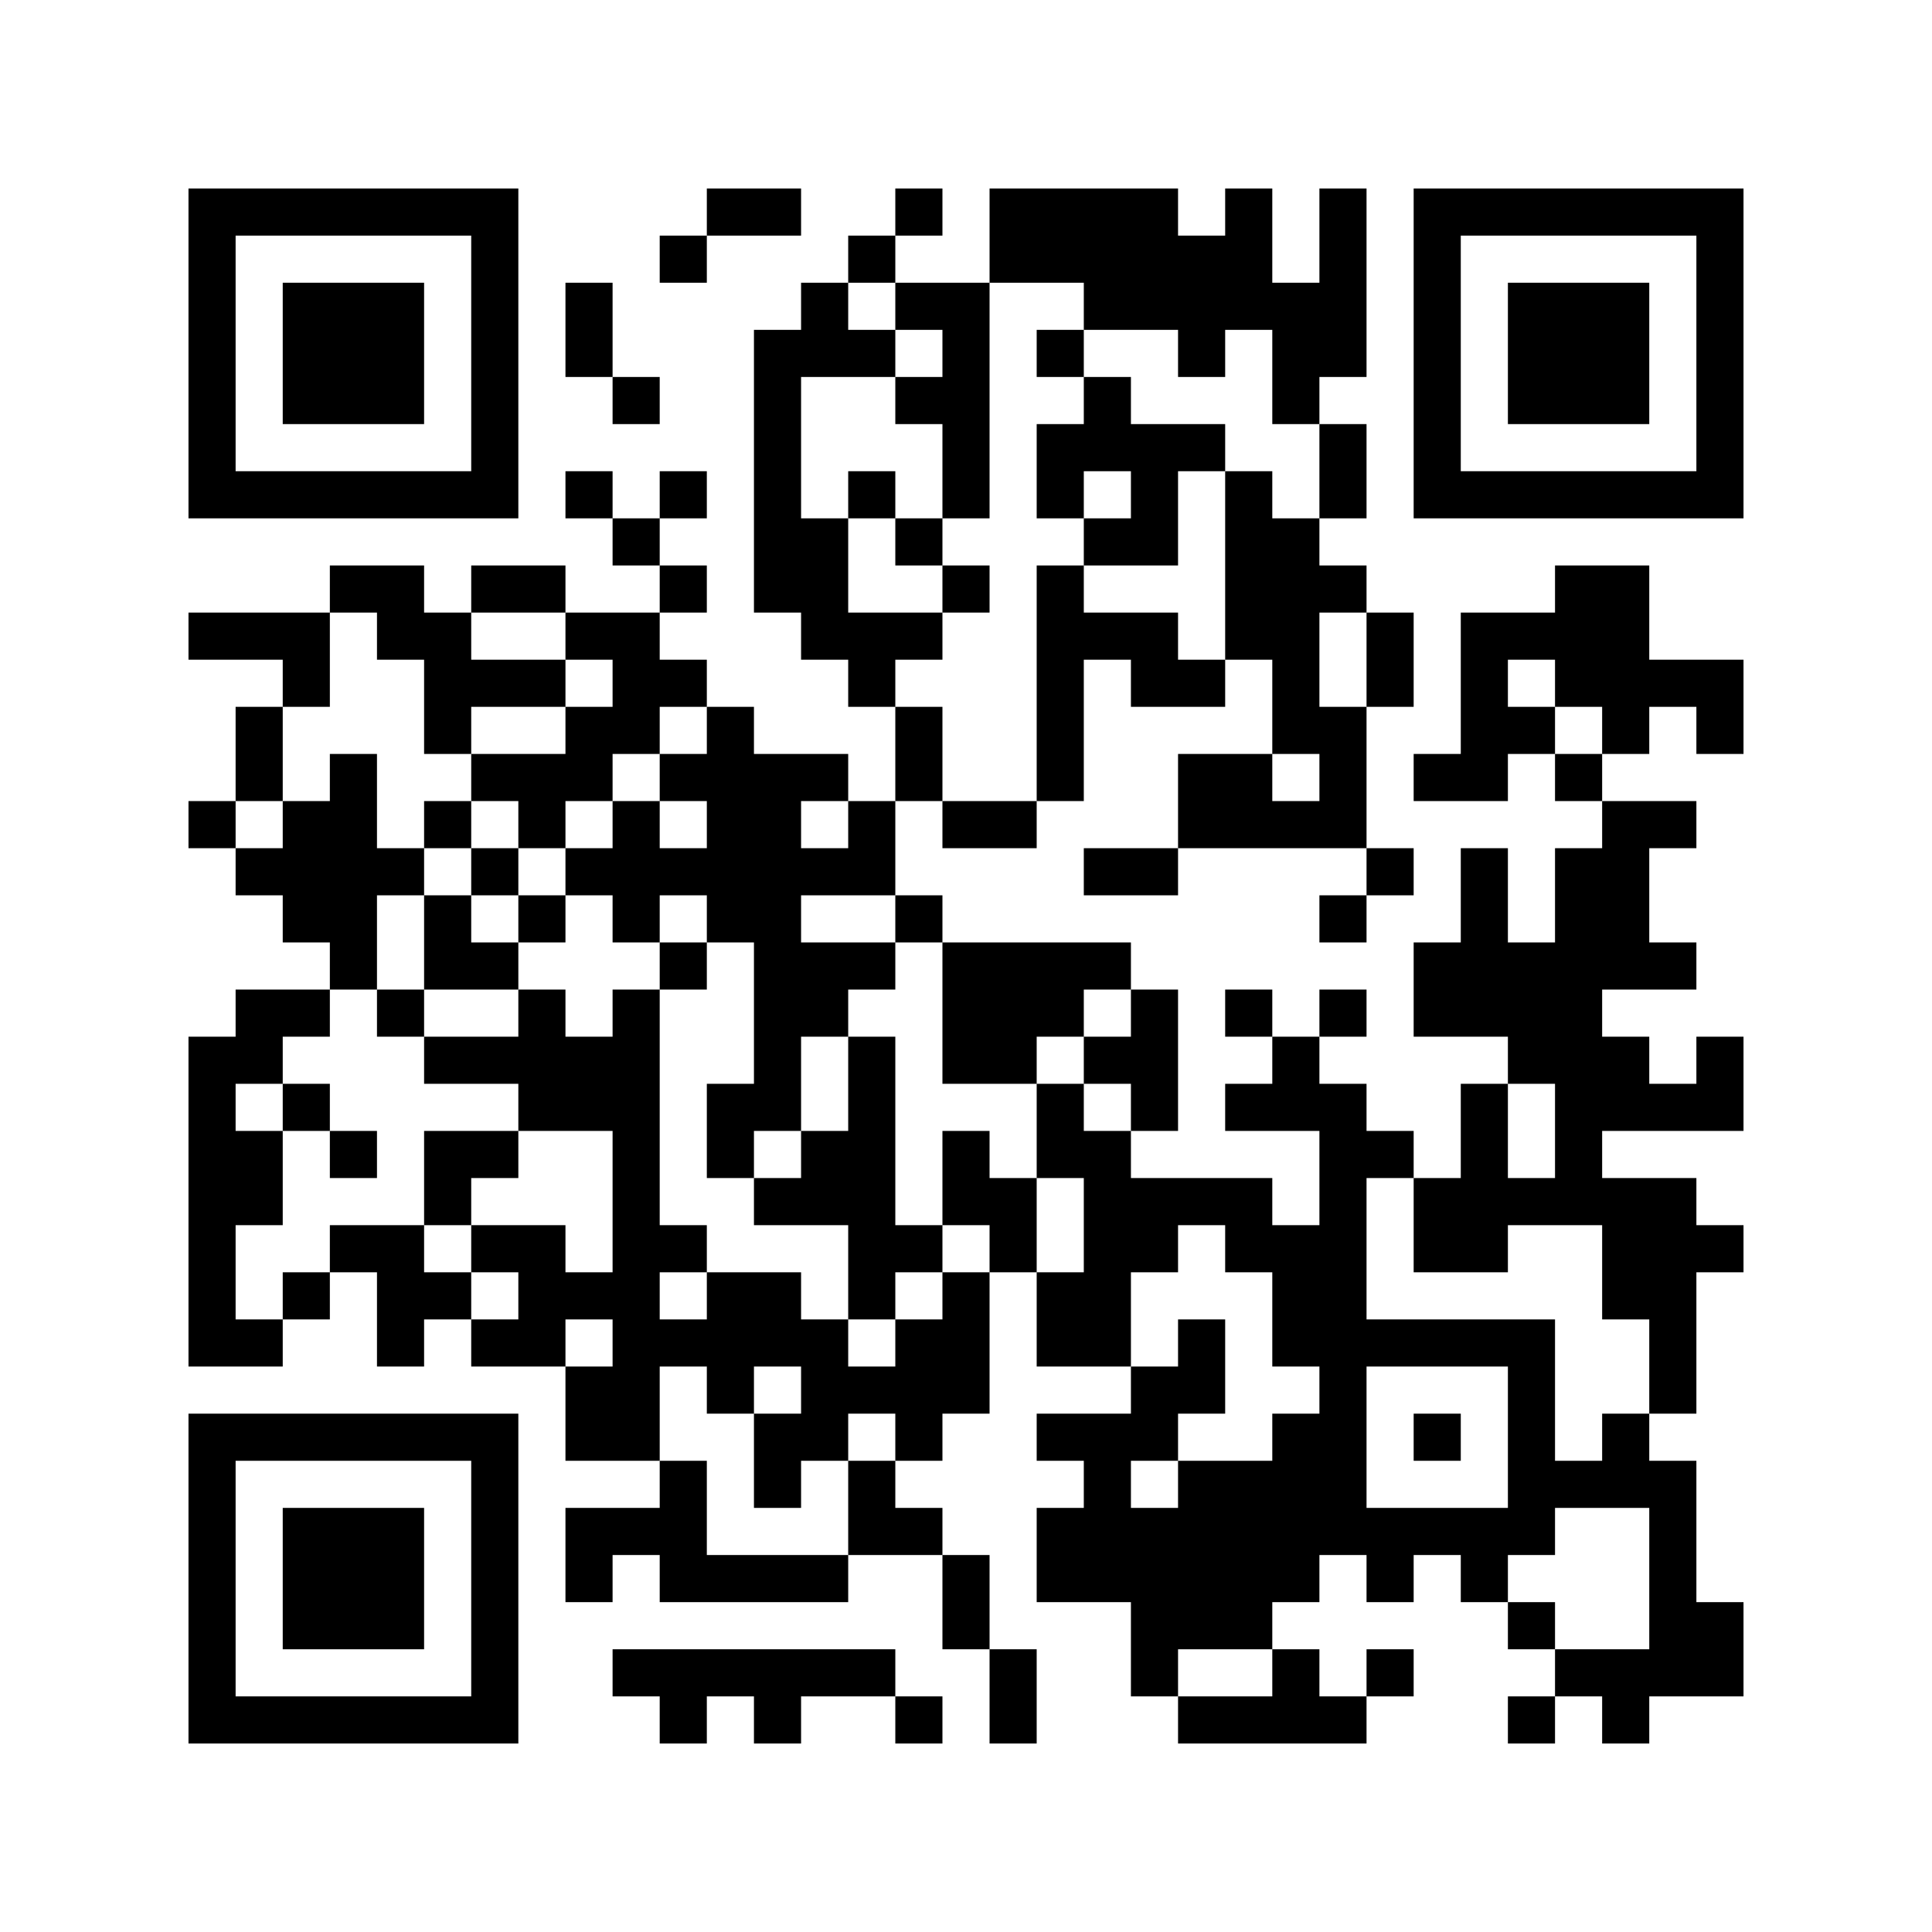
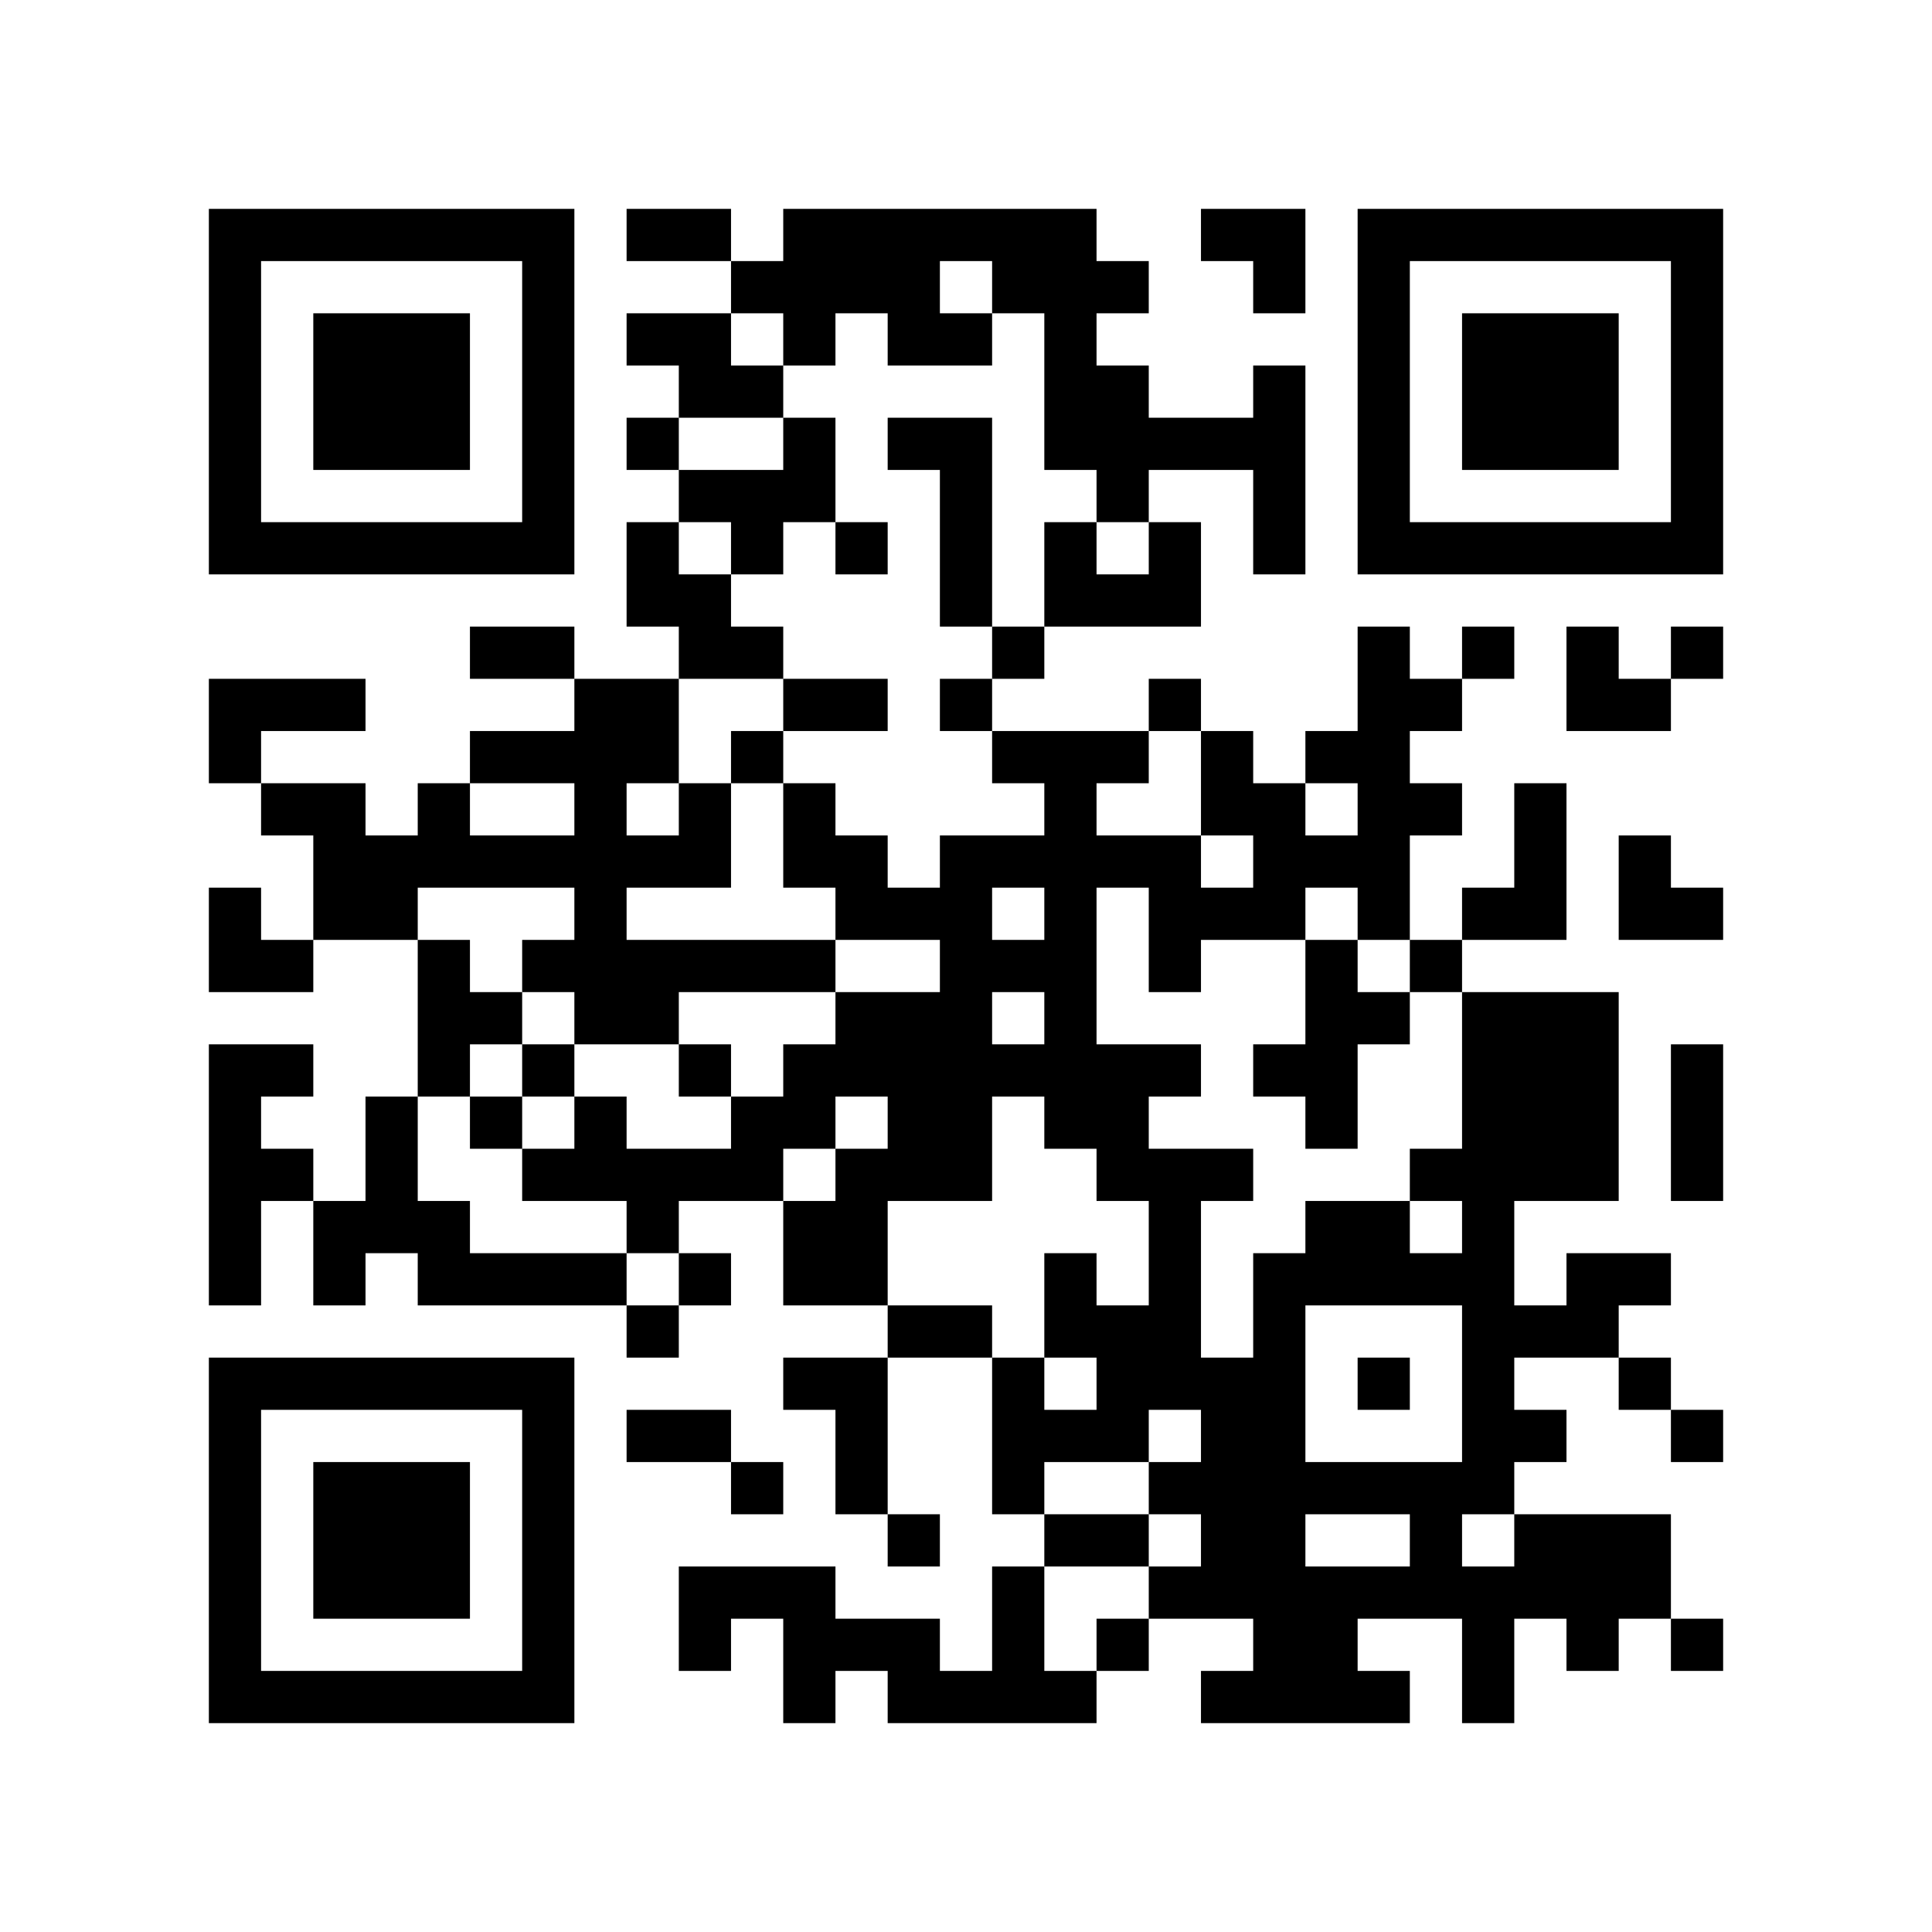
- <svg xmlns="http://www.w3.org/2000/svg" width="410" height="410" class="segno">
+ <svg xmlns="http://www.w3.org/2000/svg" width="370" height="370" class="segno">
  <g transform="scale(10)">
-     <path fill="#fff" d="M0 0h41v41h-41z" />
-     <path class="qrline" stroke="#000" d="M4 4.5h7m4 0h2m2 0h1m1 0h4m1 0h1m1 0h1m1 0h7m-33 1h1m5 0h1m3 0h1m3 0h1m2 0h6m1 0h1m1 0h1m5 0h1m-33 1h1m1 0h3m1 0h1m1 0h1m4 0h1m1 0h2m2 0h6m1 0h1m1 0h3m1 0h1m-33 1h1m1 0h3m1 0h1m1 0h1m3 0h3m1 0h1m1 0h1m2 0h1m1 0h2m1 0h1m1 0h3m1 0h1m-33 1h1m1 0h3m1 0h1m2 0h1m2 0h1m2 0h2m2 0h1m3 0h1m2 0h1m1 0h3m1 0h1m-33 1h1m5 0h1m5 0h1m3 0h1m1 0h4m2 0h1m1 0h1m5 0h1m-33 1h7m1 0h1m1 0h1m1 0h1m1 0h1m1 0h1m1 0h1m1 0h1m1 0h1m1 0h1m1 0h7m-24 1h1m2 0h2m1 0h1m3 0h2m1 0h2m-21 1h2m1 0h2m2 0h1m1 0h2m2 0h1m1 0h1m3 0h3m4 0h2m-31 1h3m1 0h2m2 0h2m3 0h3m2 0h3m1 0h2m1 0h1m1 0h4m-29 1h1m2 0h3m1 0h2m3 0h1m3 0h1m1 0h2m1 0h1m1 0h1m1 0h1m1 0h4m-32 1h1m3 0h1m2 0h2m1 0h1m3 0h1m2 0h1m4 0h2m2 0h2m1 0h1m1 0h1m-32 1h1m1 0h1m2 0h3m1 0h4m1 0h1m2 0h1m2 0h2m1 0h1m1 0h2m1 0h1m-30 1h1m1 0h2m1 0h1m1 0h1m1 0h1m1 0h2m1 0h1m1 0h2m3 0h4m5 0h2m-31 1h4m1 0h1m1 0h7m4 0h2m4 0h1m1 0h1m1 0h2m-29 1h2m1 0h1m1 0h1m1 0h1m1 0h2m2 0h1m8 0h1m2 0h1m1 0h2m-28 1h1m1 0h2m3 0h1m1 0h3m1 0h4m6 0h6m-31 1h2m1 0h1m2 0h1m1 0h1m2 0h2m2 0h3m1 0h1m1 0h1m1 0h1m1 0h4m-30 1h2m3 0h5m2 0h1m1 0h1m1 0h2m1 0h2m2 0h1m4 0h3m1 0h1m-33 1h1m1 0h1m4 0h3m1 0h2m1 0h1m3 0h1m1 0h1m1 0h3m2 0h1m1 0h4m-33 1h2m1 0h1m1 0h2m2 0h1m1 0h1m1 0h2m1 0h1m1 0h2m4 0h2m1 0h1m1 0h1m-30 1h2m3 0h1m3 0h1m2 0h3m1 0h2m1 0h4m1 0h1m1 0h6m-32 1h1m2 0h2m1 0h2m1 0h2m3 0h2m1 0h1m1 0h2m1 0h3m1 0h2m2 0h3m-33 1h1m1 0h1m1 0h2m1 0h3m1 0h2m1 0h1m1 0h1m1 0h2m3 0h2m5 0h2m-32 1h2m2 0h1m1 0h2m1 0h5m1 0h2m1 0h2m1 0h1m1 0h6m2 0h1m-24 1h2m1 0h1m1 0h4m3 0h2m2 0h1m3 0h1m2 0h1m-32 1h7m1 0h2m2 0h2m1 0h1m2 0h3m2 0h2m1 0h1m1 0h1m1 0h1m-31 1h1m5 0h1m3 0h1m1 0h1m1 0h1m4 0h1m1 0h4m3 0h4m-32 1h1m1 0h3m1 0h1m1 0h3m3 0h2m2 0h11m2 0h1m-32 1h1m1 0h3m1 0h1m1 0h1m1 0h4m2 0h1m1 0h6m1 0h1m1 0h1m3 0h1m-32 1h1m1 0h3m1 0h1m9 0h1m3 0h3m5 0h1m2 0h2m-33 1h1m5 0h1m2 0h6m2 0h1m2 0h1m2 0h1m1 0h1m3 0h4m-33 1h7m3 0h1m1 0h1m2 0h1m1 0h1m3 0h4m3 0h1m1 0h1" />
+     <path fill="#fff" d="M0 0h37v37h-37z" />
+     <path class="qrline" stroke="#000" d="M4 4.5h7m1 0h2m1 0h6m2 0h2m1 0h7m-29 1h1m5 0h1m3 0h4m1 0h3m2 0h1m1 0h1m5 0h1m-29 1h1m1 0h3m1 0h1m1 0h2m1 0h1m1 0h2m1 0h1m5 0h1m1 0h3m1 0h1m-29 1h1m1 0h3m1 0h1m2 0h2m5 0h2m2 0h1m1 0h1m1 0h3m1 0h1m-29 1h1m1 0h3m1 0h1m1 0h1m2 0h1m1 0h2m1 0h5m1 0h1m1 0h3m1 0h1m-29 1h1m5 0h1m2 0h3m2 0h1m2 0h1m2 0h1m1 0h1m5 0h1m-29 1h7m1 0h1m1 0h1m1 0h1m1 0h1m1 0h1m1 0h1m1 0h1m1 0h7m-21 1h2m4 0h1m1 0h3m-14 1h2m2 0h2m4 0h1m6 0h1m1 0h1m1 0h1m1 0h1m-29 1h3m4 0h2m2 0h2m1 0h1m3 0h1m3 0h2m2 0h2m-28 1h1m4 0h4m1 0h1m4 0h3m1 0h1m1 0h2m-22 1h2m1 0h1m2 0h1m1 0h1m1 0h1m4 0h1m2 0h2m1 0h2m1 0h1m-24 1h8m1 0h2m1 0h5m1 0h3m2 0h1m1 0h1m-28 1h1m1 0h2m3 0h1m4 0h3m1 0h1m1 0h3m1 0h1m1 0h2m1 0h2m-29 1h2m2 0h1m1 0h6m2 0h3m1 0h1m2 0h1m1 0h1m-20 1h2m1 0h2m3 0h3m1 0h1m4 0h2m1 0h3m-27 1h2m2 0h1m1 0h1m2 0h1m1 0h8m1 0h2m2 0h3m1 0h1m-29 1h1m2 0h1m1 0h1m1 0h1m2 0h2m1 0h2m1 0h2m3 0h1m2 0h3m1 0h1m-29 1h2m1 0h1m2 0h5m1 0h3m2 0h3m3 0h4m1 0h1m-29 1h1m1 0h3m3 0h1m2 0h2m5 0h1m2 0h2m1 0h1m-25 1h1m1 0h1m1 0h4m1 0h1m1 0h2m3 0h1m1 0h1m1 0h5m1 0h2m-20 1h1m4 0h2m1 0h3m1 0h1m3 0h3m-27 1h7m4 0h2m2 0h1m1 0h4m1 0h1m1 0h1m2 0h1m-28 1h1m5 0h1m1 0h2m2 0h1m2 0h3m1 0h2m3 0h2m2 0h1m-29 1h1m1 0h3m1 0h1m3 0h1m1 0h1m2 0h1m2 0h7m-25 1h1m1 0h3m1 0h1m6 0h1m2 0h2m1 0h2m2 0h1m1 0h3m-28 1h1m1 0h3m1 0h1m2 0h3m3 0h1m2 0h10m-28 1h1m5 0h1m2 0h1m1 0h3m1 0h1m1 0h1m2 0h2m2 0h1m1 0h1m1 0h1m-29 1h7m4 0h1m1 0h4m2 0h4m1 0h1" />
  </g>
</svg>
